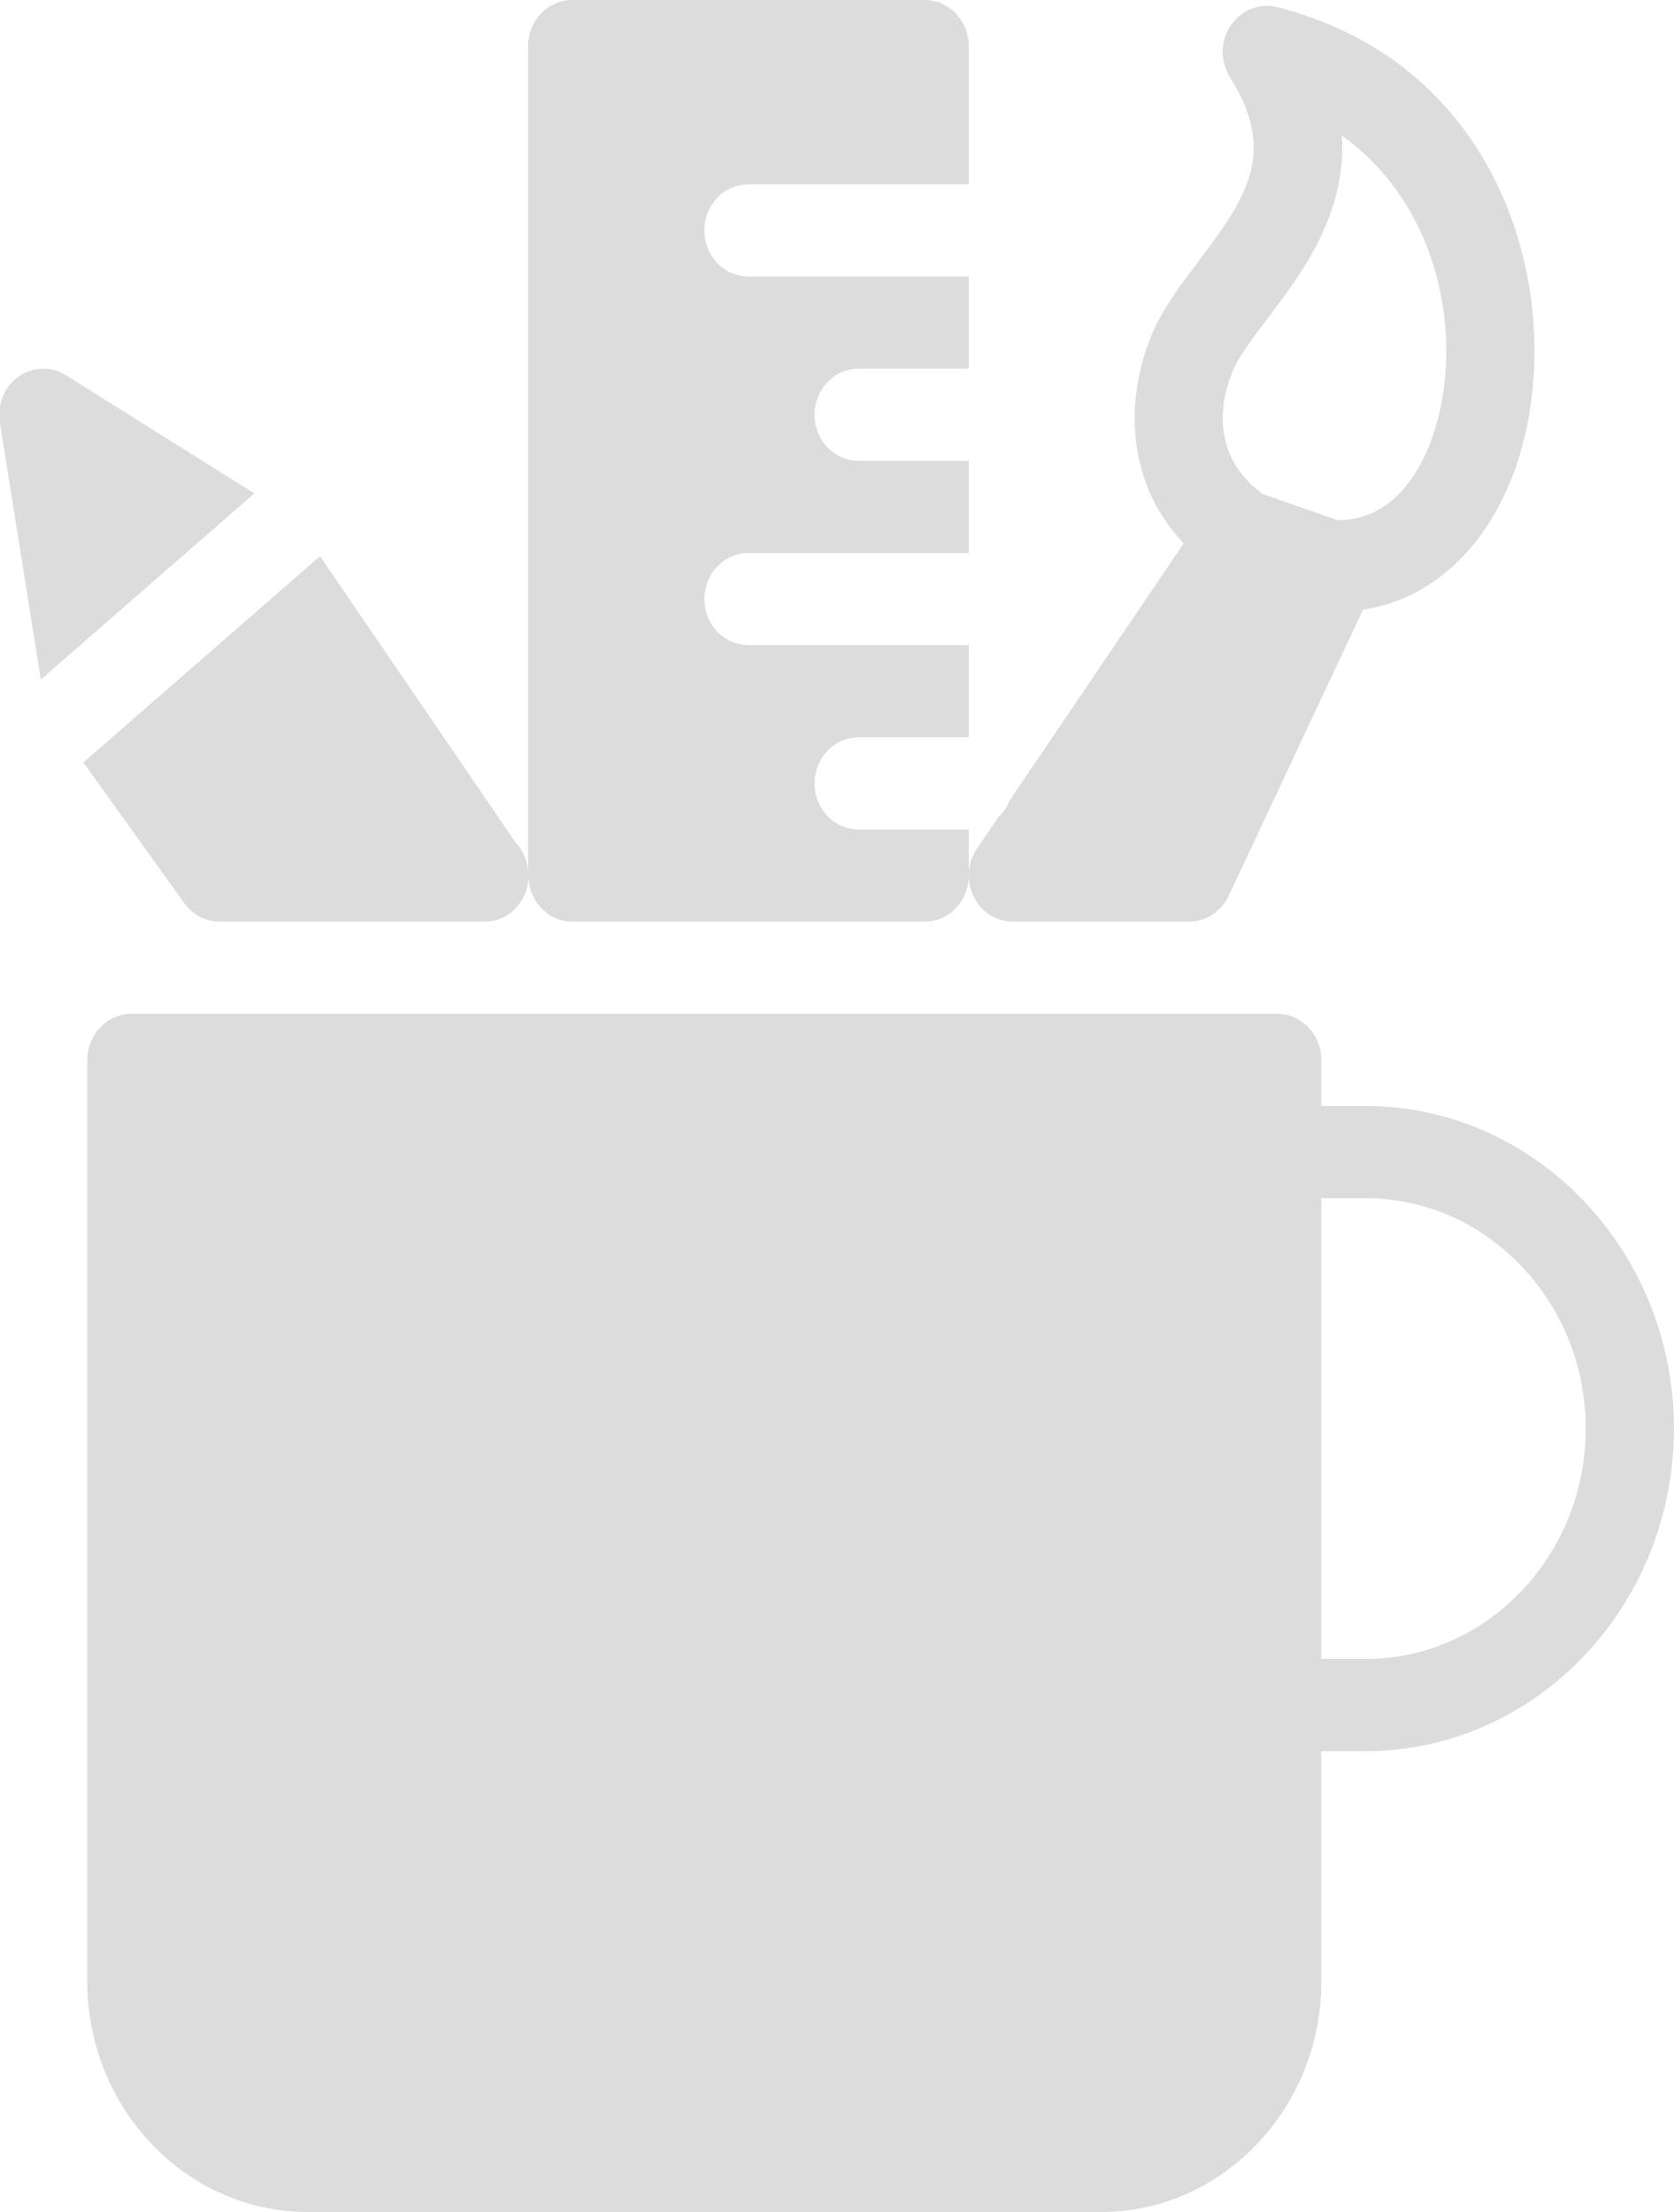
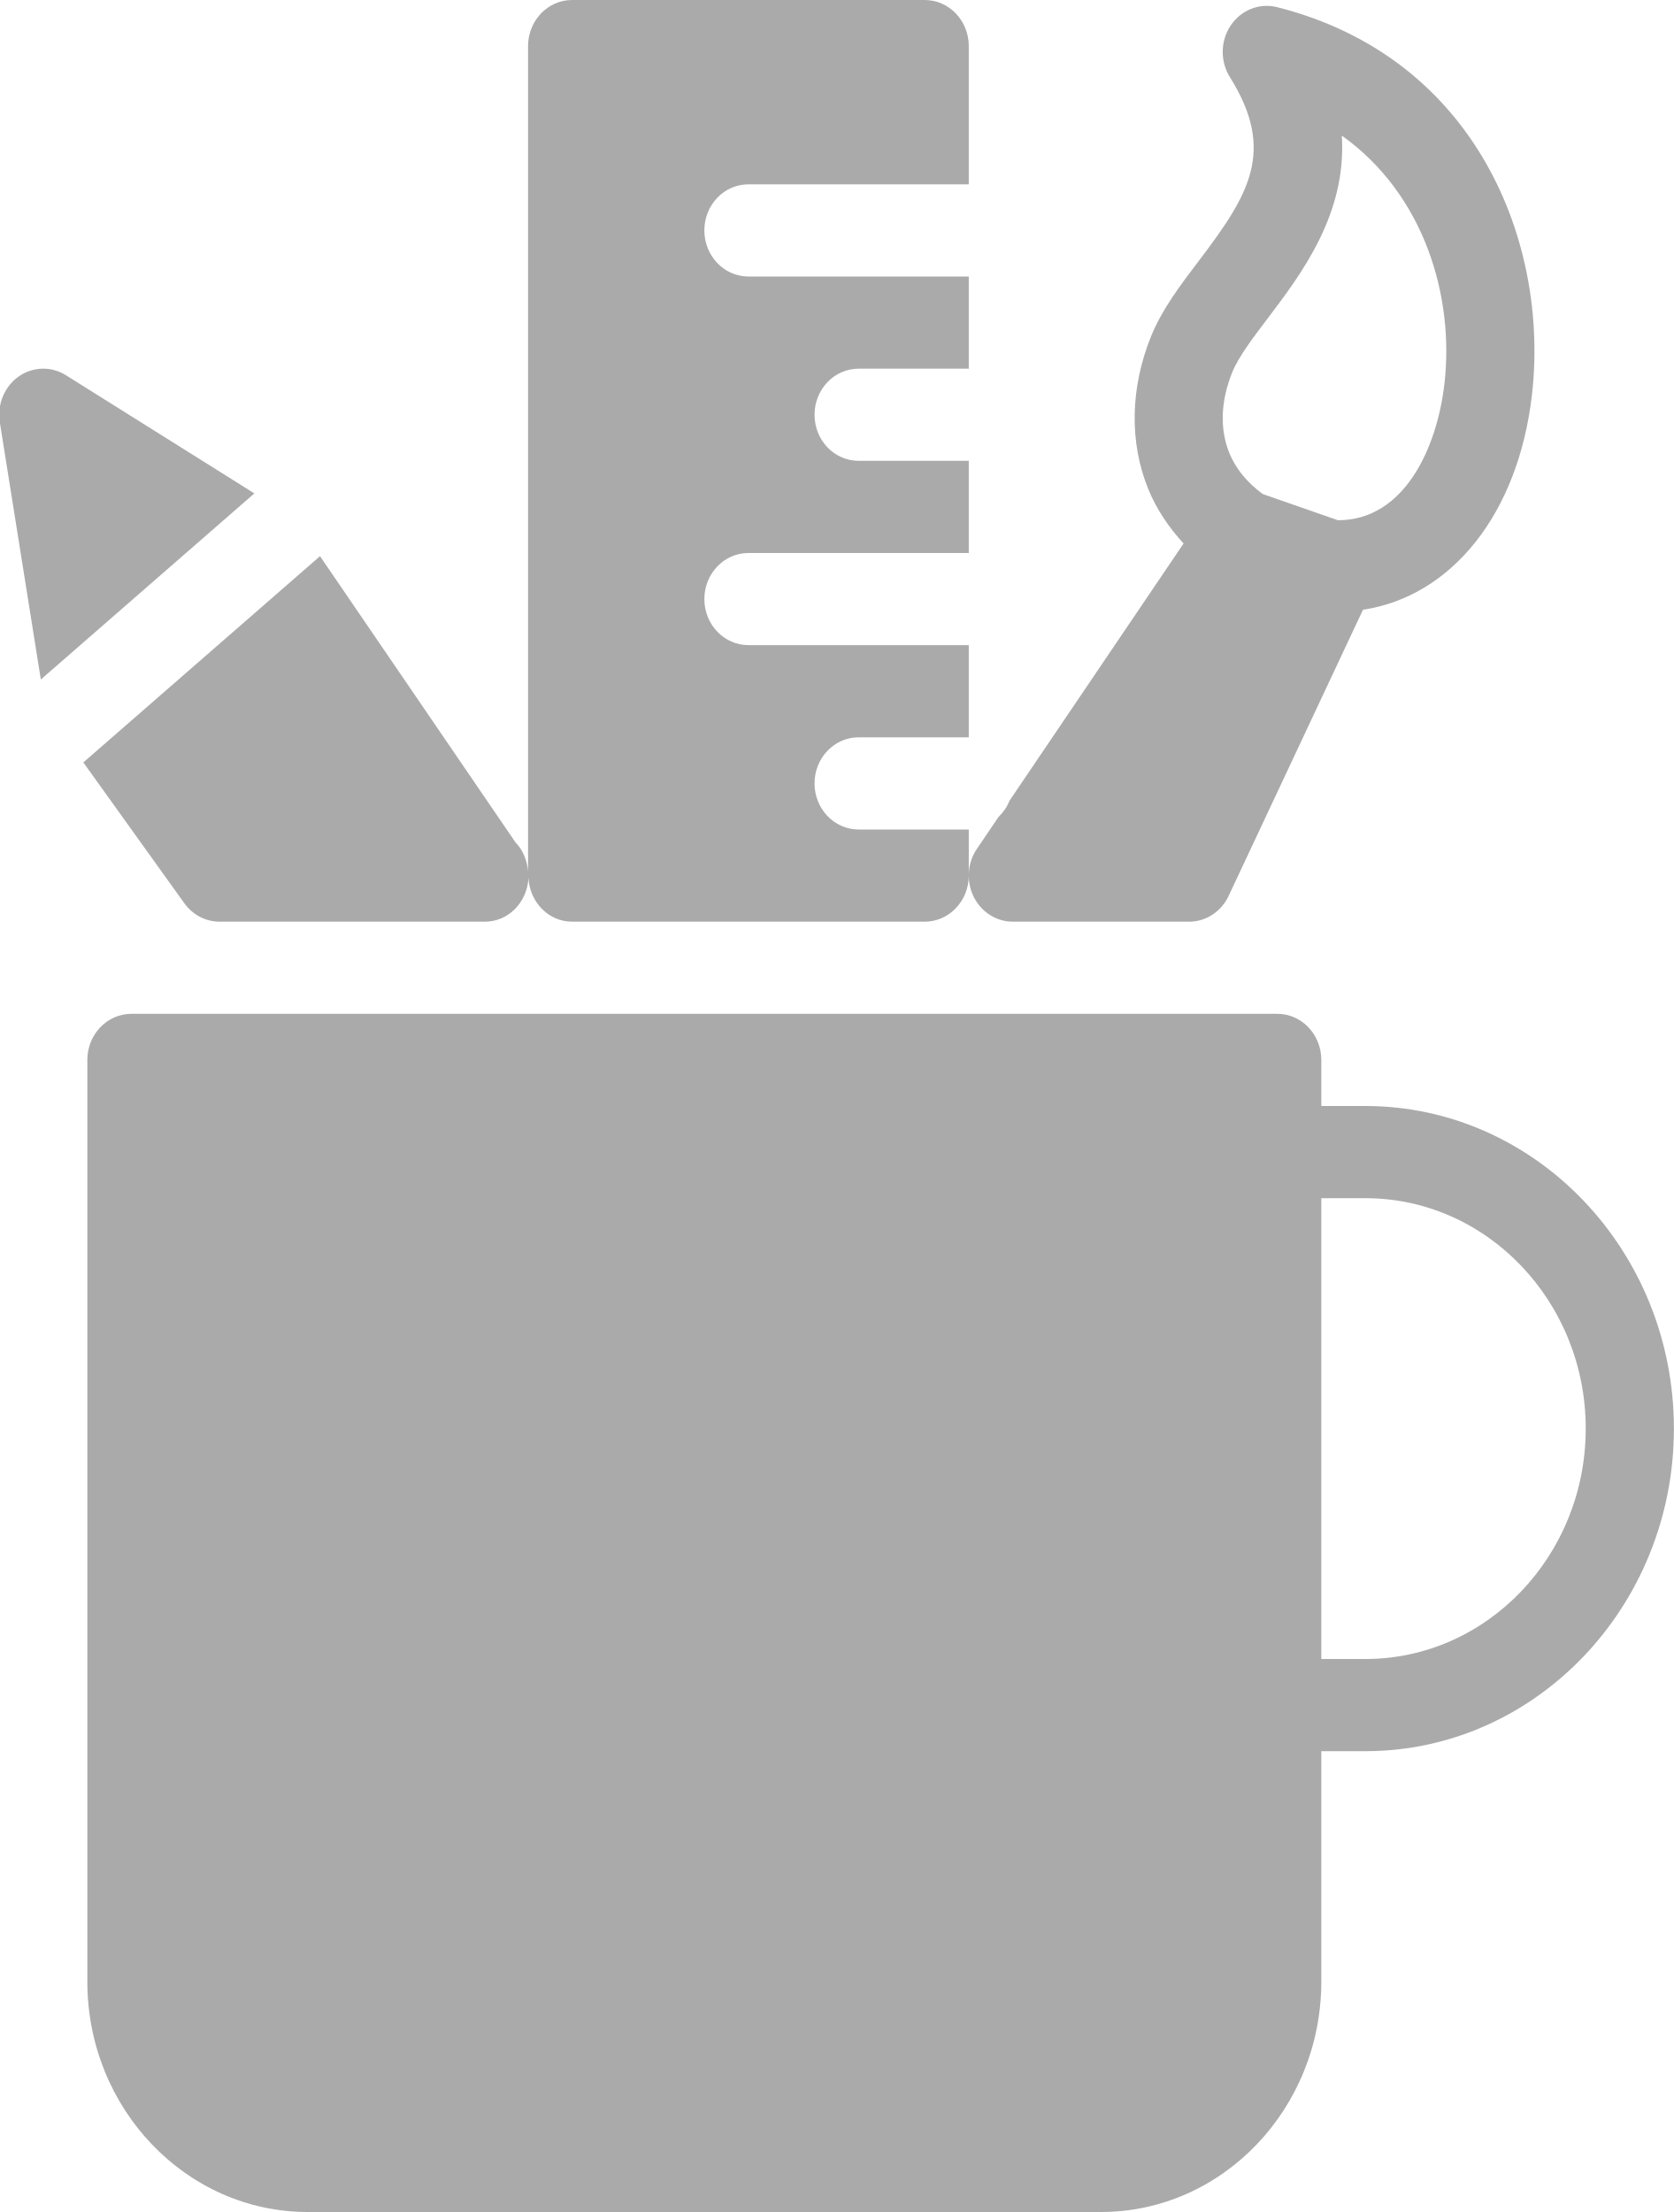
<svg xmlns="http://www.w3.org/2000/svg" preserveAspectRatio="xMidYMid" width="28" height="37" viewBox="0 0 28 37">
-   <path d="M22.839,29.292 C22.839,29.292 22.102,29.292 22.102,29.292 C22.102,29.292 22.102,33.146 22.102,33.146 C22.102,35.271 20.449,37.000 18.416,37.000 C18.416,37.000 5.147,37.000 5.147,37.000 C3.115,37.000 1.461,35.271 1.461,33.146 C1.461,33.146 1.461,17.729 1.461,17.729 C1.461,17.303 1.792,16.958 2.199,16.958 C2.199,16.958 21.365,16.958 21.365,16.958 C21.772,16.958 22.102,17.303 22.102,17.729 C22.102,17.729 22.102,18.500 22.102,18.500 C22.102,18.500 22.839,18.500 22.839,18.500 C25.685,18.500 28.000,20.920 28.000,23.896 C28.000,26.871 25.685,29.292 22.839,29.292 ZM22.839,20.042 C22.839,20.042 22.102,20.042 22.102,20.042 C22.102,20.042 22.102,27.750 22.102,27.750 C22.102,27.750 22.839,27.750 22.839,27.750 C24.872,27.750 26.525,26.021 26.525,23.896 C26.525,21.771 24.872,20.042 22.839,20.042 ZM22.799,10.199 C22.799,10.199 20.552,14.985 20.552,14.985 C20.428,15.249 20.172,15.417 19.891,15.417 C19.891,15.417 16.942,15.417 16.942,15.417 C16.666,15.417 16.414,15.256 16.287,15.000 C16.160,14.744 16.181,14.435 16.340,14.200 C16.340,14.200 16.702,13.666 16.702,13.666 C16.780,13.590 16.845,13.500 16.886,13.394 C16.886,13.394 19.798,9.091 19.798,9.091 C19.547,8.817 19.339,8.510 19.202,8.167 C18.889,7.388 18.907,6.486 19.253,5.629 C19.434,5.180 19.734,4.784 20.051,4.366 C20.883,3.269 21.352,2.534 20.574,1.292 C20.408,1.027 20.413,0.684 20.587,0.425 C20.761,0.167 21.067,0.045 21.364,0.120 C24.704,0.965 25.915,4.071 25.626,6.598 C25.399,8.594 24.282,9.976 22.799,10.199 ZM22.445,2.268 C22.530,3.578 21.767,4.583 21.207,5.323 C20.953,5.657 20.715,5.973 20.612,6.228 C20.419,6.707 20.401,7.171 20.561,7.571 C20.671,7.844 20.866,8.076 21.123,8.264 C21.123,8.264 22.380,8.702 22.380,8.702 C22.380,8.702 22.381,8.702 22.381,8.702 C23.503,8.702 24.042,7.470 24.162,6.415 C24.328,4.963 23.828,3.253 22.445,2.268 ZM15.468,15.417 C15.468,15.417 9.570,15.417 9.570,15.417 C9.176,15.417 8.861,15.091 8.840,14.684 C8.820,15.091 8.505,15.417 8.111,15.417 C8.106,15.417 8.101,15.417 8.096,15.417 C8.096,15.417 3.673,15.417 3.673,15.417 C3.441,15.417 3.222,15.302 3.083,15.108 C3.083,15.108 1.394,12.753 1.394,12.753 C1.394,12.753 5.353,9.303 5.353,9.303 C5.353,9.303 8.624,14.092 8.624,14.092 C8.745,14.215 8.815,14.385 8.833,14.571 C8.833,14.571 8.833,0.771 8.833,0.771 C8.833,0.345 9.163,-0.000 9.570,-0.000 C9.570,-0.000 15.468,-0.000 15.468,-0.000 C15.875,-0.000 16.205,0.345 16.205,0.771 C16.205,0.771 16.205,3.083 16.205,3.083 C16.205,3.083 12.519,3.083 12.519,3.083 C12.112,3.083 11.782,3.428 11.782,3.854 C11.782,4.280 12.112,4.625 12.519,4.625 C12.519,4.625 16.205,4.625 16.205,4.625 C16.205,4.625 16.205,6.167 16.205,6.167 C16.205,6.167 14.362,6.167 14.362,6.167 C13.955,6.167 13.625,6.512 13.625,6.938 C13.625,7.363 13.955,7.708 14.362,7.708 C14.362,7.708 16.205,7.708 16.205,7.708 C16.205,7.708 16.205,9.250 16.205,9.250 C16.205,9.250 12.519,9.250 12.519,9.250 C12.112,9.250 11.782,9.595 11.782,10.021 C11.782,10.446 12.112,10.791 12.519,10.791 C12.519,10.791 16.205,10.791 16.205,10.791 C16.205,10.791 16.205,12.333 16.205,12.333 C16.205,12.333 14.362,12.333 14.362,12.333 C13.955,12.333 13.625,12.678 13.625,13.104 C13.625,13.530 13.955,13.875 14.362,13.875 C14.362,13.875 14.730,13.875 14.730,13.875 C14.730,13.875 16.205,13.875 16.205,13.875 C16.205,13.875 16.205,14.646 16.205,14.646 C16.205,15.071 15.875,15.417 15.468,15.417 ZM-0.003,7.064 C-0.050,6.768 0.072,6.469 0.309,6.300 C0.547,6.131 0.857,6.122 1.104,6.277 C1.104,6.277 4.255,8.253 4.255,8.253 C4.255,8.253 0.683,11.366 0.683,11.366 C0.683,11.366 -0.003,7.064 -0.003,7.064 Z" id="path-1" class="cls-2" fill-rule="evenodd" fill="#dcdcdc" />
+   <path d="M22.839,29.292 C22.839,29.292 22.102,29.292 22.102,29.292 C22.102,29.292 22.102,33.146 22.102,33.146 C22.102,35.271 20.449,37.000 18.416,37.000 C18.416,37.000 5.147,37.000 5.147,37.000 C3.115,37.000 1.461,35.271 1.461,33.146 C1.461,33.146 1.461,17.729 1.461,17.729 C1.461,17.303 1.792,16.958 2.199,16.958 C2.199,16.958 21.365,16.958 21.365,16.958 C21.772,16.958 22.102,17.303 22.102,17.729 C22.102,17.729 22.102,18.500 22.102,18.500 C22.102,18.500 22.839,18.500 22.839,18.500 C25.685,18.500 28.000,20.920 28.000,23.896 C28.000,26.871 25.685,29.292 22.839,29.292 ZM22.839,20.042 C22.839,20.042 22.102,20.042 22.102,20.042 C22.102,20.042 22.102,27.750 22.102,27.750 C22.102,27.750 22.839,27.750 22.839,27.750 C24.872,27.750 26.525,26.021 26.525,23.896 C26.525,21.771 24.872,20.042 22.839,20.042 ZM22.799,10.199 C22.799,10.199 20.552,14.985 20.552,14.985 C20.428,15.249 20.172,15.417 19.891,15.417 C19.891,15.417 16.942,15.417 16.942,15.417 C16.666,15.417 16.414,15.256 16.287,15.000 C16.160,14.744 16.181,14.435 16.340,14.200 C16.340,14.200 16.702,13.666 16.702,13.666 C16.780,13.590 16.845,13.500 16.886,13.394 C16.886,13.394 19.798,9.091 19.798,9.091 C19.547,8.817 19.339,8.510 19.202,8.167 C18.889,7.388 18.907,6.486 19.253,5.629 C19.434,5.180 19.734,4.784 20.051,4.366 C20.883,3.269 21.352,2.534 20.574,1.292 C20.408,1.027 20.413,0.684 20.587,0.425 C20.761,0.167 21.067,0.045 21.364,0.120 C24.704,0.965 25.915,4.071 25.626,6.598 C25.399,8.594 24.282,9.976 22.799,10.199 ZM22.445,2.268 C22.530,3.578 21.767,4.583 21.207,5.323 C20.953,5.657 20.715,5.973 20.612,6.228 C20.419,6.707 20.401,7.171 20.561,7.571 C20.671,7.844 20.866,8.076 21.123,8.264 C21.123,8.264 22.380,8.702 22.380,8.702 C22.380,8.702 22.381,8.702 22.381,8.702 C23.503,8.702 24.042,7.470 24.162,6.415 C24.328,4.963 23.828,3.253 22.445,2.268 ZM15.468,15.417 C15.468,15.417 9.570,15.417 9.570,15.417 C9.176,15.417 8.861,15.091 8.840,14.684 C8.820,15.091 8.505,15.417 8.111,15.417 C8.106,15.417 8.101,15.417 8.096,15.417 C8.096,15.417 3.673,15.417 3.673,15.417 C3.441,15.417 3.222,15.302 3.083,15.108 C3.083,15.108 1.394,12.753 1.394,12.753 C1.394,12.753 5.353,9.303 5.353,9.303 C5.353,9.303 8.624,14.092 8.624,14.092 C8.745,14.215 8.815,14.385 8.833,14.571 C8.833,14.571 8.833,0.771 8.833,0.771 C8.833,0.345 9.163,-0.000 9.570,-0.000 C9.570,-0.000 15.468,-0.000 15.468,-0.000 C15.875,-0.000 16.205,0.345 16.205,0.771 C16.205,0.771 16.205,3.083 16.205,3.083 C16.205,3.083 12.519,3.083 12.519,3.083 C12.112,3.083 11.782,3.428 11.782,3.854 C11.782,4.280 12.112,4.625 12.519,4.625 C12.519,4.625 16.205,4.625 16.205,4.625 C16.205,4.625 16.205,6.167 16.205,6.167 C16.205,6.167 14.362,6.167 14.362,6.167 C13.955,6.167 13.625,6.512 13.625,6.938 C13.625,7.363 13.955,7.708 14.362,7.708 C14.362,7.708 16.205,7.708 16.205,7.708 C16.205,7.708 16.205,9.250 16.205,9.250 C16.205,9.250 12.519,9.250 12.519,9.250 C12.112,9.250 11.782,9.595 11.782,10.021 C11.782,10.446 12.112,10.791 12.519,10.791 C12.519,10.791 16.205,10.791 16.205,10.791 C16.205,10.791 16.205,12.333 16.205,12.333 C16.205,12.333 14.362,12.333 14.362,12.333 C13.955,12.333 13.625,12.678 13.625,13.104 C13.625,13.530 13.955,13.875 14.362,13.875 C14.362,13.875 14.730,13.875 14.730,13.875 C14.730,13.875 16.205,13.875 16.205,13.875 C16.205,13.875 16.205,14.646 16.205,14.646 C16.205,15.071 15.875,15.417 15.468,15.417 ZM-0.003,7.064 C-0.050,6.768 0.072,6.469 0.309,6.300 C0.547,6.131 0.857,6.122 1.104,6.277 C1.104,6.277 4.255,8.253 4.255,8.253 C4.255,8.253 0.683,11.366 0.683,11.366 C0.683,11.366 -0.003,7.064 -0.003,7.064 Z" id="path-1" class="cls-2" fill-rule="evenodd" fill="#aaaaaa" />
</svg>
